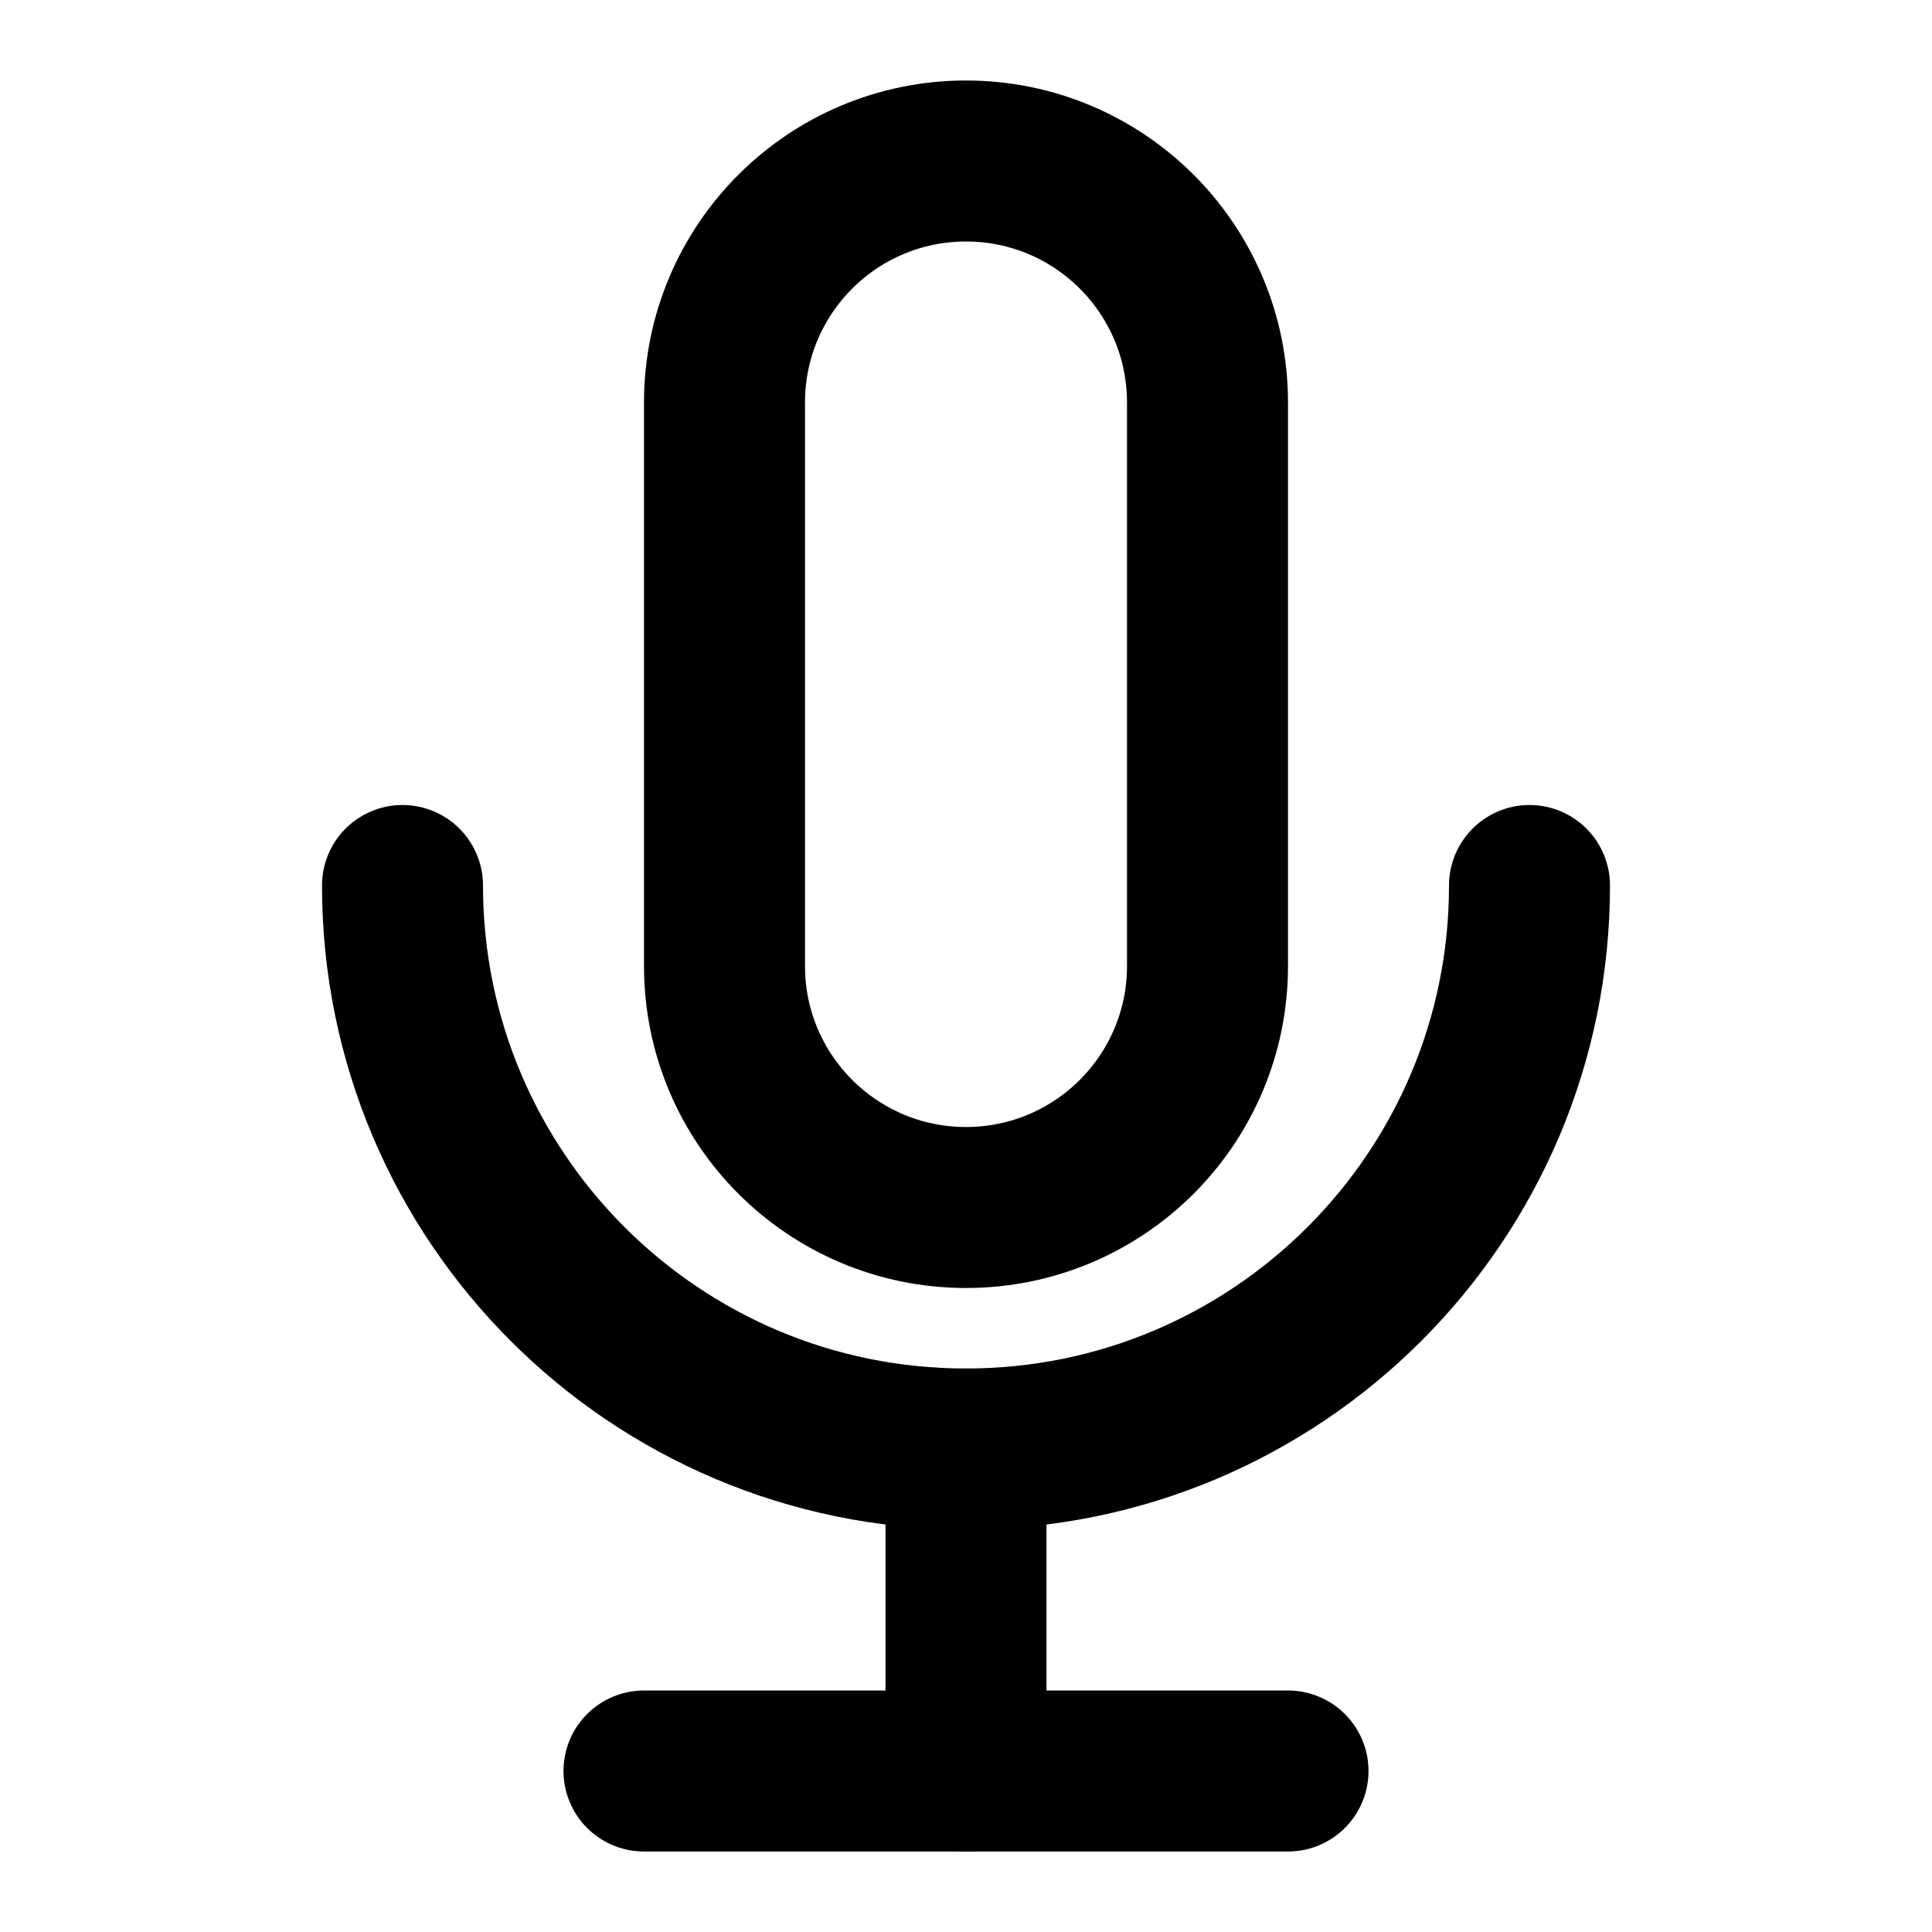
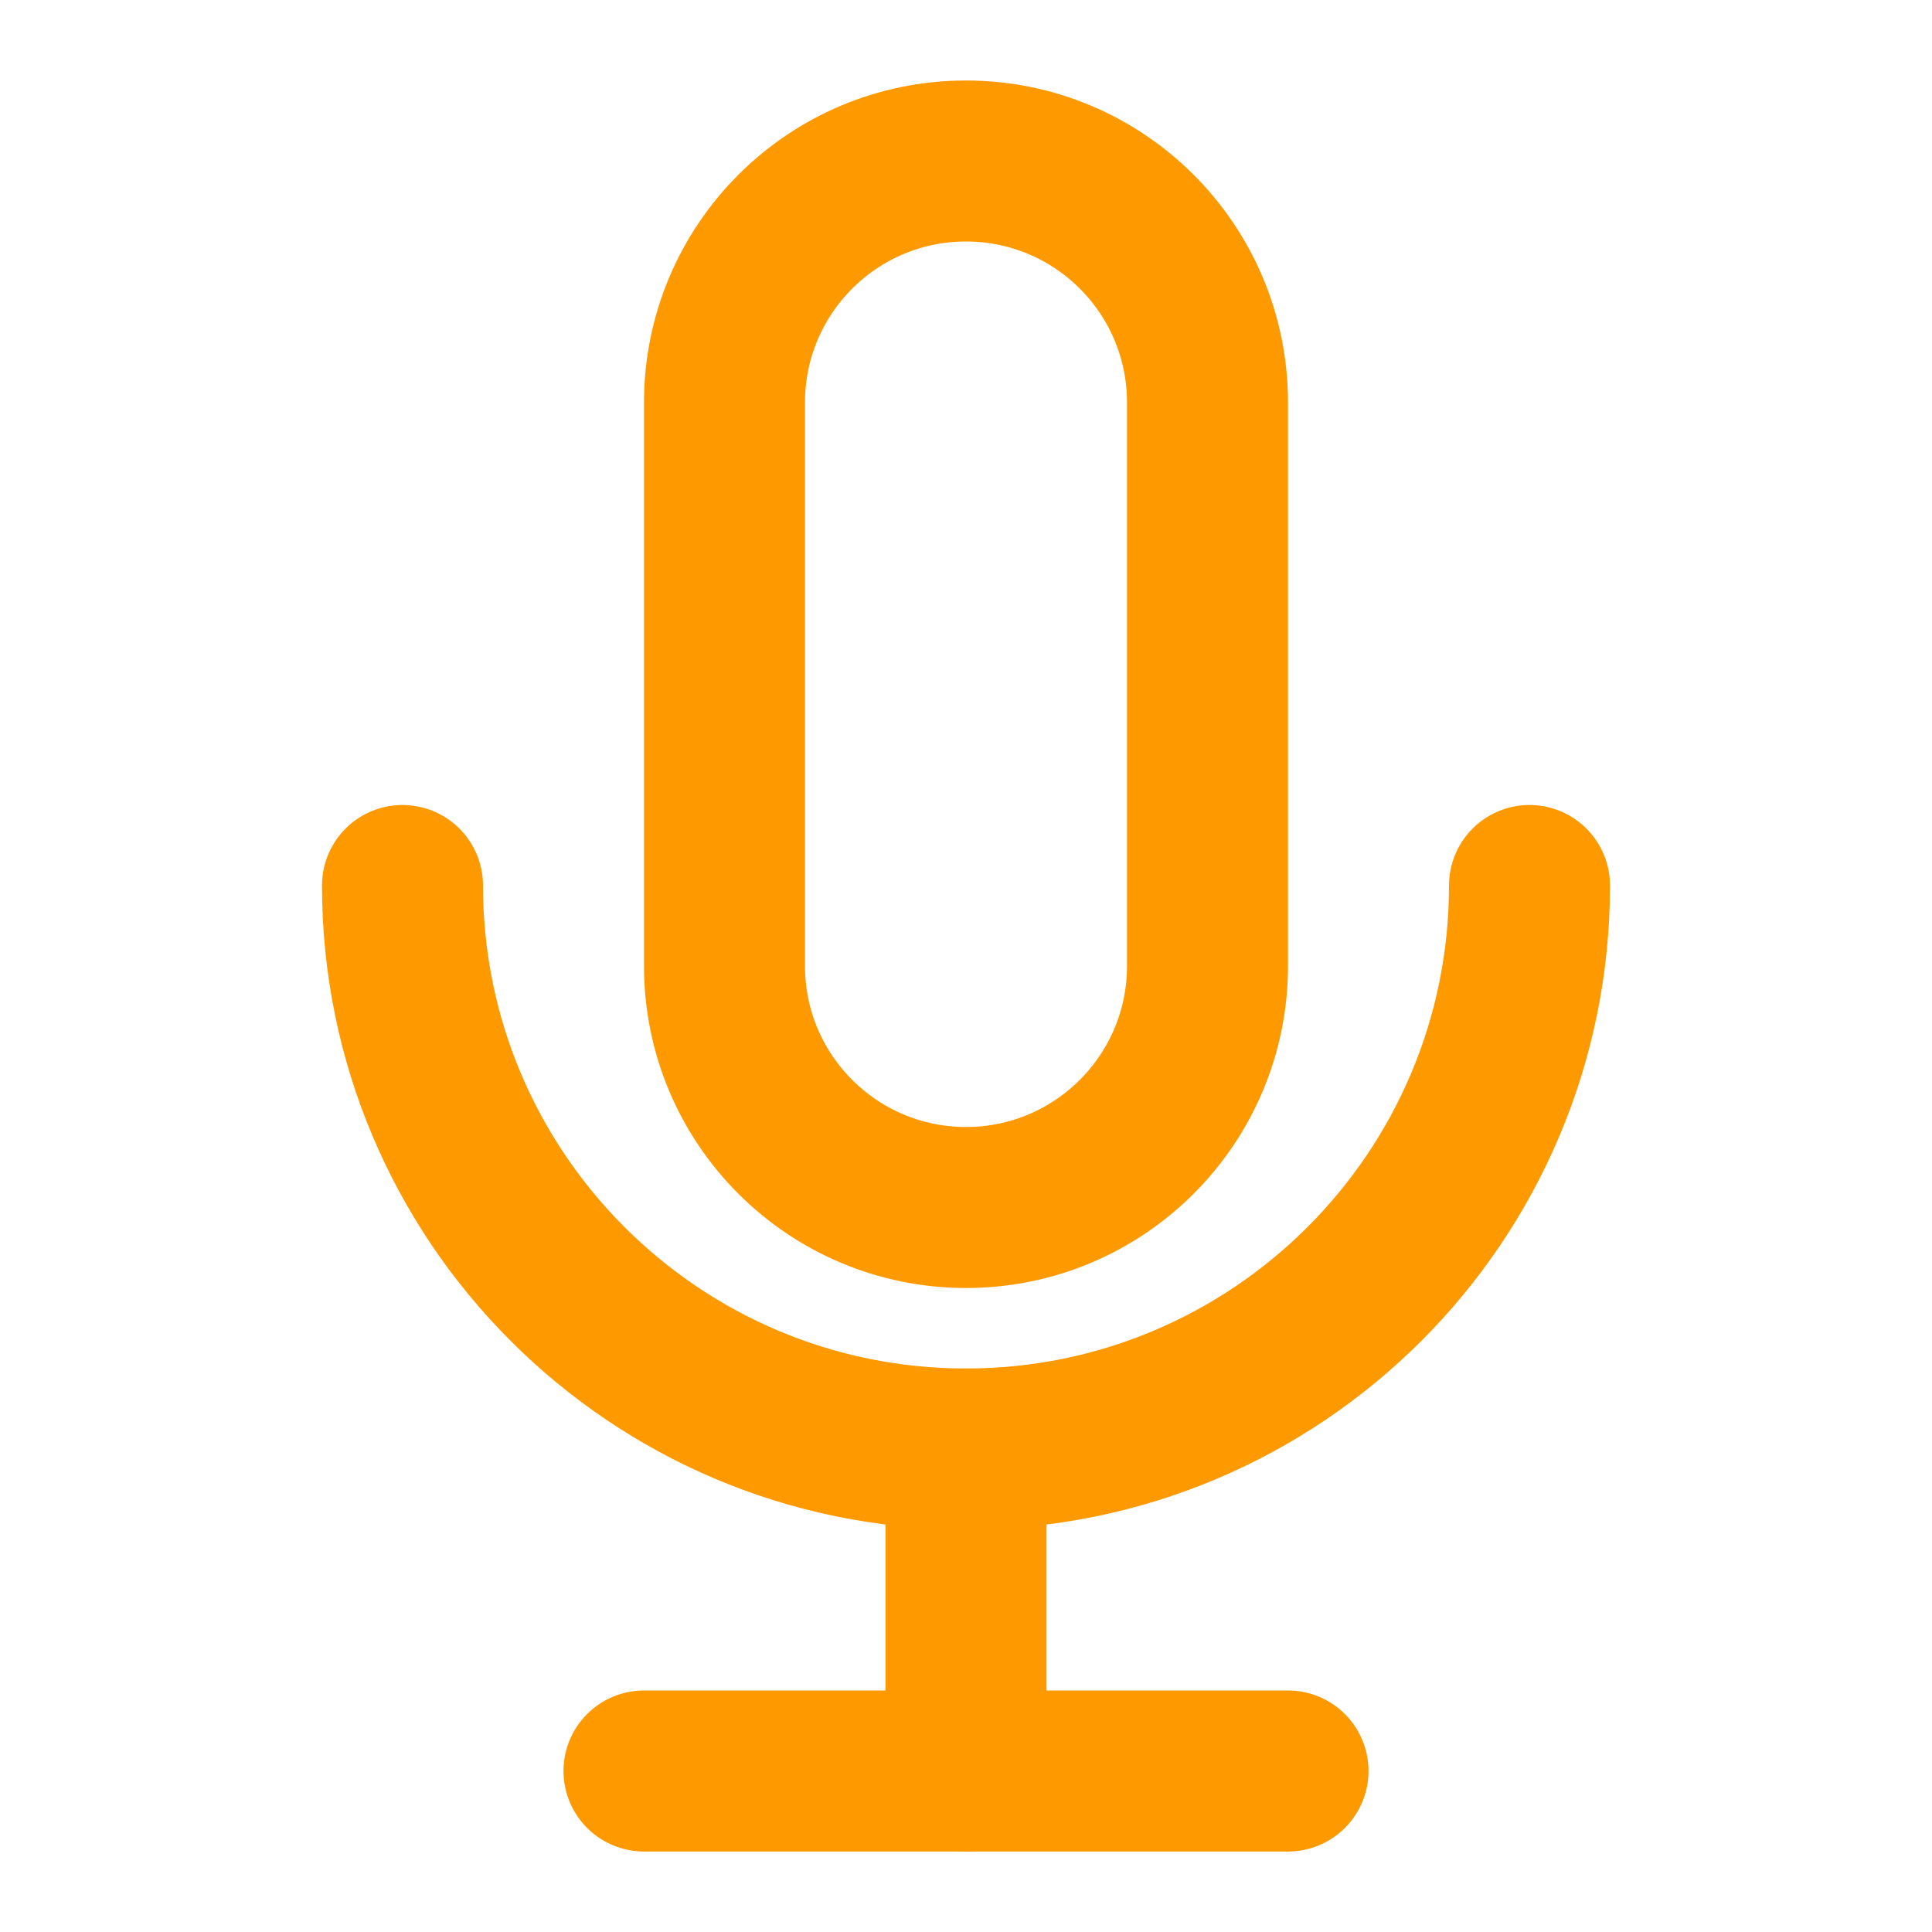
- <svg xmlns="http://www.w3.org/2000/svg" viewBox="0 0 24 24" fill="none" stroke="currentColor" stroke-width="2" stroke-linecap="round" stroke-linejoin="round">
+ <svg xmlns="http://www.w3.org/2000/svg" viewBox="0 0 24 24" fill="none" stroke="#FF9900" stroke-width="2" stroke-linecap="round" stroke-linejoin="round">
  <rect x="9" y="2" width="6" height="13" rx="3" />
  <path d="M5 11a7 7 0 0 0 14 0" />
  <line x1="12" y1="18" x2="12" y2="22" />
  <line x1="8" y1="22" x2="16" y2="22" />
</svg>
